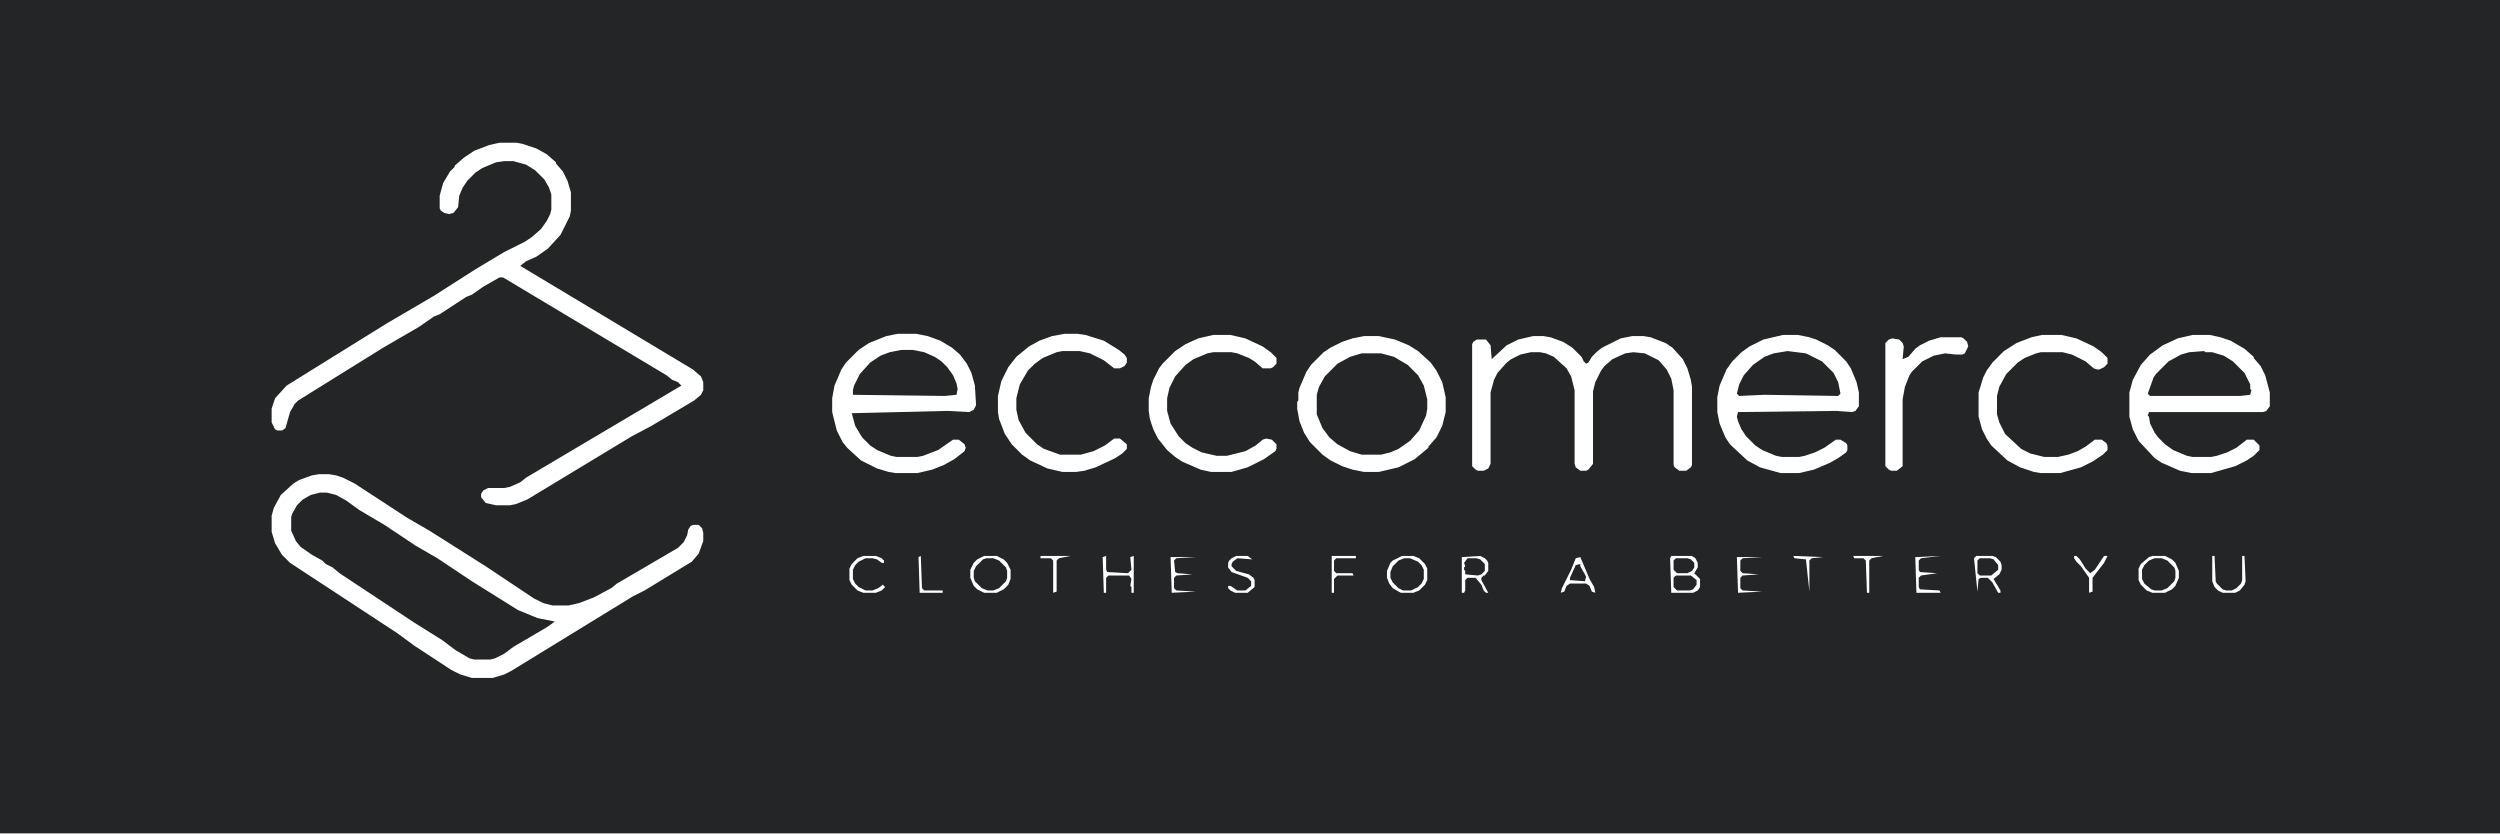
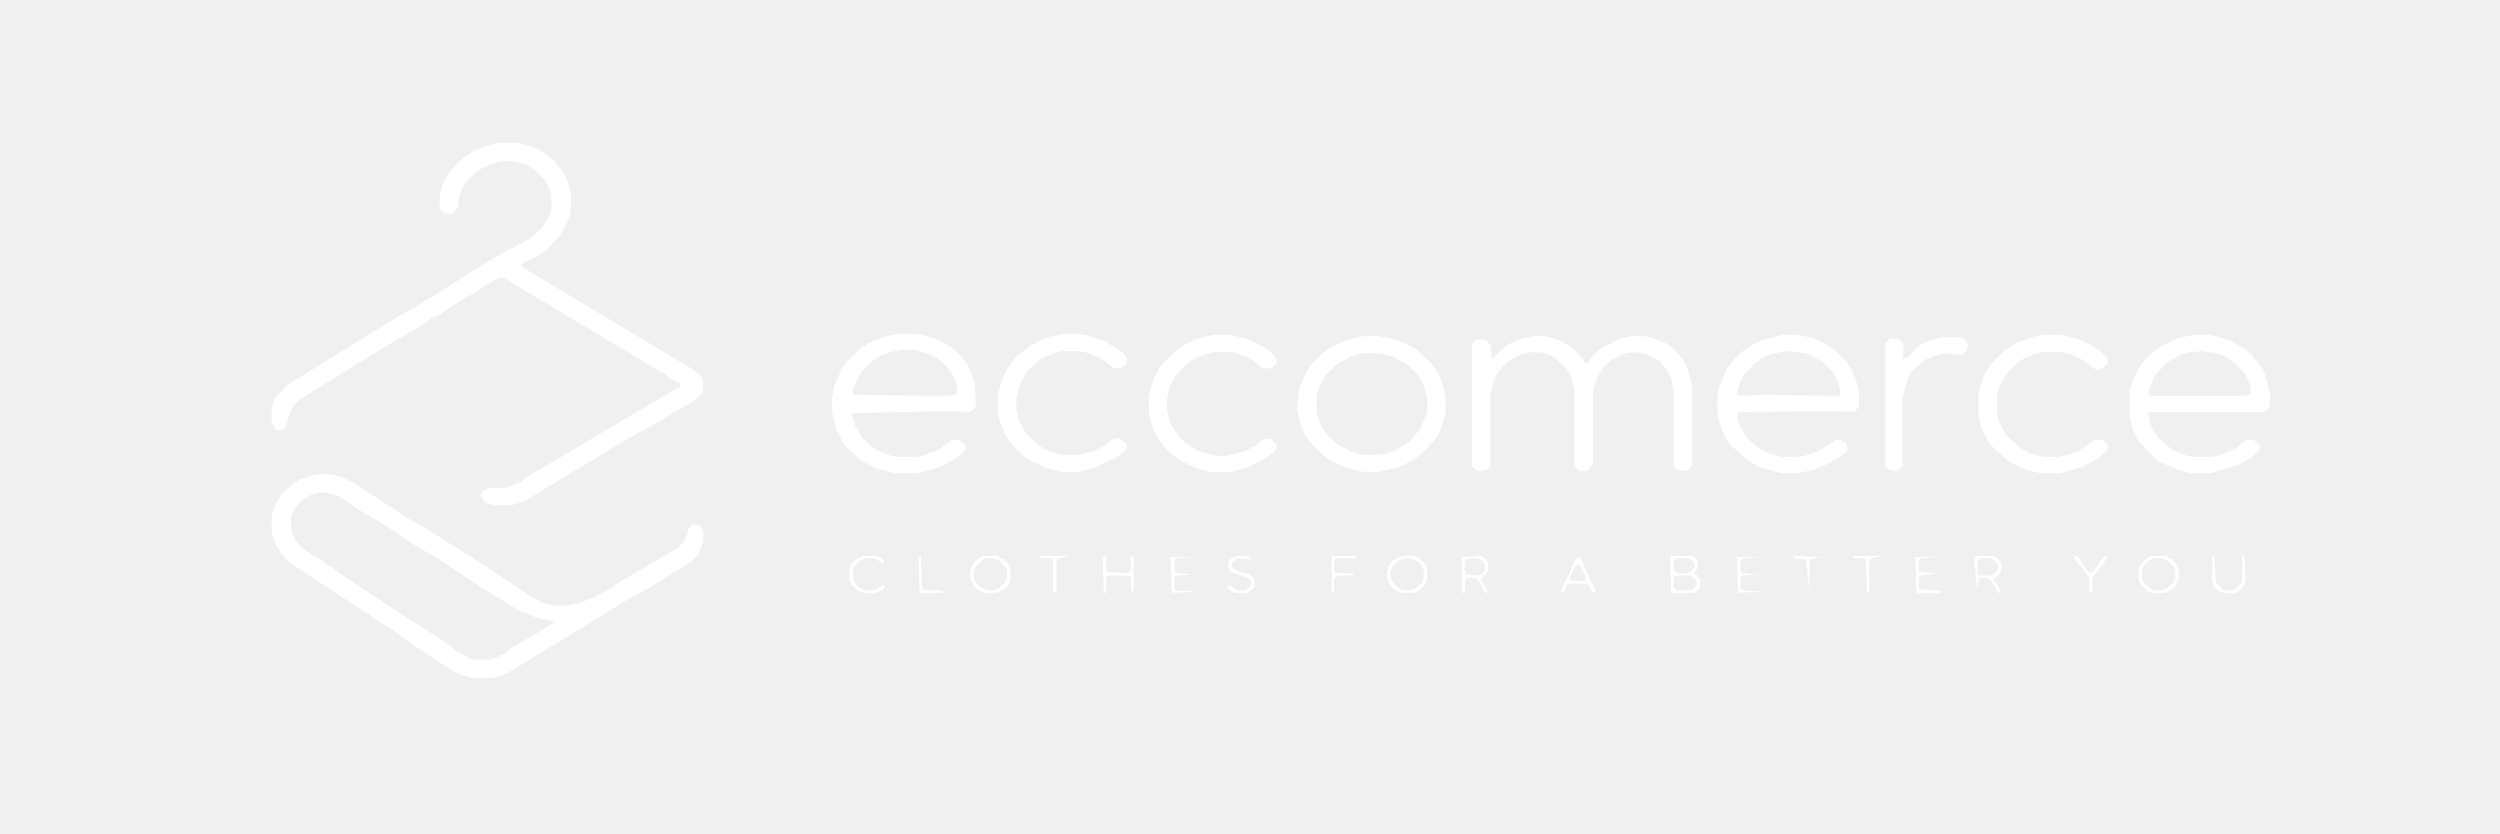
<svg xmlns="http://www.w3.org/2000/svg" width="2172" height="724" viewBox="0 0 2172 724">
-   <rect width="2172" height="724" fill="#232526" />
  <path d="M 1922 483 L 1922 505 L 1924 510 L 1927 513 L 1931 515 L 1942 515 L 1946 513 L 1950 508 L 1951 505 L 1950 483 L 1948 483 L 1948 504 L 1947 507 L 1943 511 L 1939 513 L 1934 513 L 1931 512 L 1926 507 L 1925 505 L 1924 483 Z M 1867 484 L 1860 490 L 1858 494 L 1858 504 L 1860 508 L 1865 513 L 1870 515 L 1881 515 L 1887 512 L 1890 509 L 1893 502 L 1893 496 L 1890 489 L 1887 486 L 1881 483 L 1870 483 Z M 1872 485 L 1878 485 L 1883 487 L 1889 493 L 1890 496 L 1890 502 L 1889 505 L 1883 511 L 1878 513 L 1872 513 L 1869 512 L 1863 507 L 1861 503 L 1861 495 L 1863 491 L 1867 487 Z M 1802 483 L 1802 485 L 1804 488 L 1808 492 L 1815 502 L 1815 515 L 1818 514 L 1818 502 L 1828 489 L 1831 483 L 1828 483 L 1820 495 L 1816 498 L 1812 494 L 1807 486 L 1804 483 Z M 1717 483 L 1715 485 L 1718 514 L 1719 503 L 1721 502 L 1727 502 L 1731 506 L 1736 515 L 1738 515 L 1738 513 L 1732 503 L 1737 499 L 1739 495 L 1739 491 L 1738 488 L 1734 484 L 1731 483 Z M 1718 487 L 1720 485 L 1729 485 L 1732 486 L 1736 491 L 1736 495 L 1730 500 L 1720 500 L 1718 498 Z M 1664 484 L 1665 515 L 1686 515 L 1685 513 L 1668 512 L 1667 510 L 1667 502 L 1669 500 L 1683 498 L 1668 497 L 1667 495 L 1667 487 L 1669 485 L 1686 483 Z M 1610 483 L 1611 485 L 1619 485 L 1621 487 L 1622 515 L 1624 515 L 1624 487 L 1626 485 L 1636 483 Z M 1558 483 L 1559 485 L 1569 486 L 1572 514 L 1572 487 L 1574 485 L 1584 484 Z M 1509 484 L 1510 515 L 1531 514 L 1514 513 L 1512 511 L 1512 502 L 1514 500 L 1528 499 L 1514 498 L 1512 496 L 1512 487 L 1514 485 L 1531 484 Z M 1452 483 L 1451 485 L 1452 515 L 1471 515 L 1475 513 L 1477 510 L 1477 503 L 1472 498 L 1475 493 L 1475 489 L 1473 485 L 1470 483 Z M 1454 502 L 1456 500 L 1469 500 L 1474 504 L 1474 508 L 1471 512 L 1468 513 L 1457 513 L 1454 510 Z M 1454 487 L 1456 485 L 1466 485 L 1469 486 L 1472 489 L 1472 493 L 1470 496 L 1466 498 L 1457 498 L 1454 495 Z M 1369 485 L 1365 495 L 1357 511 L 1356 515 L 1359 514 L 1361 509 L 1364 507 L 1378 507 L 1381 509 L 1383 514 L 1386 515 L 1385 510 L 1381 503 L 1373 484 Z M 1373 490 L 1373 492 L 1378 501 L 1377 505 L 1364 504 L 1364 502 L 1369 491 Z M 1270 484 L 1270 515 L 1272 515 L 1273 513 L 1273 504 L 1275 502 L 1282 502 L 1287 508 L 1289 513 L 1291 515 L 1293 515 L 1287 504 L 1287 502 L 1289 500 L 1290 500 L 1293 496 L 1293 489 L 1292 487 L 1290 485 L 1286 483 Z M 1272 489 L 1275 485 L 1283 485 L 1286 486 L 1290 490 L 1290 496 L 1287 499 L 1284 500 L 1273 499 L 1273 496 L 1272 495 L 1272 493 L 1273 492 Z M 1210 487 L 1208 489 L 1205 496 L 1205 502 L 1207 507 L 1210 511 L 1217 515 L 1228 515 L 1233 513 L 1238 508 L 1240 504 L 1240 494 L 1238 490 L 1233 485 L 1228 483 L 1218 483 Z M 1220 485 L 1225 485 L 1232 488 L 1235 491 L 1237 495 L 1237 503 L 1235 507 L 1232 510 L 1226 513 L 1219 513 L 1215 511 L 1210 506 L 1208 502 L 1208 497 L 1210 492 L 1215 487 Z M 1178 483 L 1157 483 L 1157 515 L 1159 515 L 1159 503 L 1162 500 L 1176 500 L 1175 498 L 1161 498 L 1159 496 L 1159 487 L 1161 485 L 1178 485 Z M 1074 483 L 1070 485 L 1068 487 L 1067 489 L 1067 493 L 1070 497 L 1084 502 L 1087 505 L 1087 509 L 1082 513 L 1075 513 L 1069 509 L 1067 509 L 1067 511 L 1069 513 L 1073 515 L 1084 515 L 1090 510 L 1090 504 L 1089 502 L 1085 499 L 1074 496 L 1070 492 L 1070 490 L 1071 488 L 1075 485 L 1088 486 L 1084 483 Z M 1017 484 L 1018 515 L 1039 514 L 1022 513 L 1020 511 L 1020 502 L 1022 500 L 1036 499 L 1023 498 L 1021 497 L 1020 487 L 1022 485 L 1039 484 Z M 958 484 L 959 515 L 961 515 L 961 502 L 963 500 L 981 500 L 983 503 L 982 509 L 983 510 L 983 515 L 985 515 L 985 483 L 982 484 L 983 495 L 980 498 L 962 497 L 961 495 L 961 483 Z M 904 483 L 904 485 L 913 485 L 915 487 L 915 515 L 918 514 L 918 487 L 920 485 L 930 483 Z M 849 486 L 846 489 L 843 495 L 843 502 L 846 509 L 849 512 L 855 515 L 866 515 L 872 512 L 876 508 L 878 503 L 878 495 L 875 489 L 872 486 L 866 483 L 855 483 Z M 857 485 L 863 485 L 868 487 L 874 493 L 875 496 L 875 502 L 874 505 L 868 511 L 863 513 L 858 513 L 853 511 L 847 505 L 846 502 L 846 496 L 848 492 L 854 486 Z M 798 484 L 799 515 L 819 515 L 819 513 L 803 513 L 801 511 L 800 483 Z M 745 485 L 740 490 L 738 494 L 738 504 L 740 508 L 745 513 L 750 515 L 761 515 L 766 513 L 769 510 L 767 508 L 763 511 L 758 513 L 752 513 L 746 510 L 743 507 L 741 503 L 741 495 L 743 491 L 746 488 L 752 485 L 758 485 L 762 486 L 766 489 L 768 489 L 768 487 L 766 485 L 761 483 L 750 483 Z M 236 448 L 236 462 L 239 472 L 245 482 L 252 489 L 345 550 L 360 561 L 392 582 L 400 586 L 410 589 L 428 589 L 438 586 L 444 583 L 550 518 L 560 513 L 601 488 L 607 481 L 611 470 L 611 463 L 610 459 L 607 456 L 602 456 L 600 457 L 598 460 L 597 465 L 594 471 L 589 476 L 536 507 L 531 511 L 516 519 L 503 524 L 494 526 L 480 526 L 472 524 L 464 520 L 422 492 L 373 461 L 354 450 L 308 420 L 298 415 L 292 413 L 286 412 L 277 412 L 271 413 L 260 417 L 255 420 L 244 430 L 238 441 Z M 254 446 L 258 439 L 263 434 L 270 430 L 278 428 L 284 428 L 292 430 L 301 435 L 312 443 L 334 456 L 361 474 L 380 485 L 410 505 L 450 530 L 467 537 L 482 540 L 475 545 L 446 562 L 438 568 L 430 572 L 426 573 L 412 573 L 408 572 L 396 565 L 384 556 L 360 541 L 295 498 L 289 493 L 283 490 L 280 487 L 271 482 L 261 475 L 257 470 L 253 461 L 253 449 Z M 1706 294 L 1704 293 L 1686 293 L 1676 296 L 1668 300 L 1664 303 L 1658 310 L 1653 312 L 1654 301 L 1653 298 L 1650 295 L 1644 294 L 1641 295 L 1638 298 L 1638 405 L 1641 408 L 1643 409 L 1648 409 L 1653 405 L 1653 347 L 1655 336 L 1659 326 L 1661 323 L 1670 314 L 1680 309 L 1690 307 L 1699 308 L 1705 308 L 1707 307 L 1710 301 L 1709 297 Z M 1280 297 L 1279 299 L 1279 405 L 1282 408 L 1284 409 L 1289 409 L 1293 407 L 1295 403 L 1295 341 L 1298 330 L 1301 324 L 1309 315 L 1313 312 L 1321 308 L 1330 306 L 1338 306 L 1343 307 L 1350 310 L 1361 320 L 1365 327 L 1368 339 L 1368 403 L 1369 406 L 1373 409 L 1378 409 L 1380 408 L 1384 403 L 1384 340 L 1386 332 L 1391 322 L 1394 318 L 1401 312 L 1412 307 L 1419 306 L 1429 307 L 1441 313 L 1448 321 L 1452 329 L 1454 339 L 1454 404 L 1455 406 L 1459 409 L 1465 409 L 1469 406 L 1470 404 L 1470 336 L 1469 330 L 1466 320 L 1462 312 L 1453 302 L 1447 298 L 1434 293 L 1428 292 L 1418 292 L 1408 294 L 1392 302 L 1388 305 L 1383 310 L 1380 315 L 1378 316 L 1376 314 L 1374 310 L 1366 302 L 1358 297 L 1347 293 L 1341 292 L 1332 292 L 1319 295 L 1309 300 L 1296 312 L 1295 300 L 1291 295 L 1283 295 Z M 1185 292 L 1175 294 L 1166 297 L 1156 302 L 1150 306 L 1139 317 L 1135 323 L 1129 337 L 1128 341 L 1128 348 L 1127 349 L 1127 355 L 1129 366 L 1133 376 L 1138 384 L 1149 395 L 1156 400 L 1166 405 L 1175 408 L 1185 410 L 1198 410 L 1215 406 L 1229 399 L 1241 389 L 1241 388 L 1248 380 L 1253 370 L 1256 358 L 1256 345 L 1253 332 L 1248 322 L 1243 315 L 1232 305 L 1224 300 L 1212 295 L 1198 292 Z M 1173 310 L 1183 307 L 1200 307 L 1211 310 L 1223 317 L 1232 326 L 1237 335 L 1240 347 L 1240 355 L 1239 361 L 1233 374 L 1225 383 L 1215 390 L 1208 393 L 1200 395 L 1183 395 L 1173 392 L 1162 386 L 1155 380 L 1149 372 L 1144 360 L 1144 343 L 1146 336 L 1151 327 L 1162 316 Z M 1905 291 L 1892 294 L 1879 300 L 1868 308 L 1860 317 L 1853 330 L 1850 341 L 1850 362 L 1853 373 L 1858 383 L 1872 398 L 1878 402 L 1894 409 L 1904 411 L 1921 411 L 1942 405 L 1952 400 L 1958 396 L 1963 391 L 1963 387 L 1958 382 L 1952 382 L 1943 389 L 1935 393 L 1926 396 L 1921 397 L 1905 397 L 1900 396 L 1888 391 L 1881 386 L 1875 380 L 1872 376 L 1868 368 L 1867 362 L 1866 361 L 1867 358 L 1966 358 L 1969 357 L 1972 353 L 1972 341 L 1968 326 L 1964 318 L 1958 311 L 1958 310 L 1950 303 L 1938 296 L 1929 293 L 1920 291 Z M 1866 342 L 1871 328 L 1873 325 L 1884 314 L 1895 308 L 1902 306 L 1915 305 L 1916 306 L 1922 306 L 1932 309 L 1940 314 L 1950 324 L 1955 334 L 1955 338 L 1956 339 L 1955 343 L 1946 344 L 1868 344 Z M 1774 291 L 1765 293 L 1752 298 L 1741 305 L 1731 315 L 1726 322 L 1723 328 L 1719 341 L 1719 362 L 1722 373 L 1726 381 L 1730 387 L 1744 400 L 1755 406 L 1767 410 L 1773 411 L 1790 411 L 1808 406 L 1818 401 L 1827 395 L 1831 391 L 1831 387 L 1830 385 L 1826 382 L 1820 382 L 1812 388 L 1805 392 L 1797 395 L 1788 397 L 1776 397 L 1764 394 L 1756 390 L 1742 377 L 1737 367 L 1735 360 L 1735 344 L 1737 336 L 1743 325 L 1753 315 L 1759 311 L 1769 307 L 1773 306 L 1792 306 L 1800 308 L 1812 314 L 1819 320 L 1822 321 L 1824 321 L 1828 319 L 1831 316 L 1831 311 L 1826 306 L 1819 301 L 1804 294 L 1791 291 Z M 1549 291 L 1532 295 L 1520 301 L 1513 306 L 1505 314 L 1500 321 L 1494 335 L 1492 345 L 1492 358 L 1494 368 L 1499 380 L 1503 386 L 1518 400 L 1529 406 L 1547 411 L 1563 411 L 1576 408 L 1590 402 L 1597 398 L 1604 393 L 1605 391 L 1605 387 L 1604 385 L 1599 382 L 1595 382 L 1585 389 L 1577 393 L 1568 396 L 1563 397 L 1548 397 L 1543 396 L 1531 391 L 1525 387 L 1517 379 L 1513 373 L 1510 366 L 1509 362 L 1510 358 L 1595 357 L 1609 358 L 1612 357 L 1615 353 L 1615 341 L 1613 332 L 1608 320 L 1604 314 L 1594 304 L 1588 300 L 1578 295 L 1572 293 L 1562 291 Z M 1509 342 L 1511 334 L 1515 326 L 1523 317 L 1533 310 L 1541 307 L 1553 305 L 1569 307 L 1583 314 L 1593 324 L 1597 332 L 1599 342 L 1597 344 L 1533 343 L 1511 344 Z M 1054 291 L 1041 294 L 1030 299 L 1021 305 L 1010 316 L 1007 320 L 1002 330 L 1000 336 L 998 346 L 998 357 L 999 364 L 1002 373 L 1006 381 L 1014 391 L 1021 397 L 1027 401 L 1043 408 L 1052 410 L 1070 410 L 1084 406 L 1098 399 L 1108 392 L 1109 390 L 1109 386 L 1105 382 L 1100 381 L 1097 382 L 1091 387 L 1082 392 L 1066 396 L 1057 396 L 1044 393 L 1036 389 L 1030 385 L 1024 379 L 1017 368 L 1014 357 L 1014 346 L 1016 337 L 1021 327 L 1030 317 L 1037 312 L 1049 307 L 1054 306 L 1070 306 L 1075 307 L 1085 311 L 1090 314 L 1097 320 L 1104 320 L 1106 319 L 1109 316 L 1109 311 L 1104 306 L 1097 301 L 1082 294 L 1069 291 Z M 925 290 L 914 292 L 903 296 L 894 301 L 883 310 L 876 319 L 870 331 L 867 344 L 867 358 L 868 364 L 873 377 L 879 386 L 888 395 L 895 400 L 910 407 L 923 410 L 935 410 L 942 409 L 952 406 L 969 398 L 975 394 L 979 390 L 979 386 L 973 381 L 968 381 L 960 387 L 950 392 L 939 395 L 921 395 L 907 390 L 901 386 L 891 376 L 885 365 L 883 356 L 883 346 L 886 334 L 893 322 L 899 316 L 906 311 L 918 306 L 923 305 L 938 305 L 947 307 L 959 313 L 968 320 L 973 320 L 977 318 L 979 315 L 979 311 L 977 308 L 972 304 L 959 296 L 943 291 L 936 290 Z M 780 290 L 770 292 L 755 298 L 746 304 L 735 315 L 731 321 L 725 335 L 723 346 L 723 358 L 727 374 L 732 384 L 736 389 L 748 400 L 762 407 L 772 410 L 778 411 L 797 411 L 810 408 L 820 404 L 829 399 L 838 392 L 839 389 L 838 386 L 833 382 L 828 382 L 815 391 L 802 396 L 797 397 L 779 397 L 774 396 L 762 391 L 756 387 L 749 380 L 743 370 L 740 359 L 823 357 L 842 358 L 846 356 L 848 352 L 847 335 L 844 324 L 840 316 L 834 308 L 827 302 L 817 296 L 806 292 L 796 290 Z M 741 339 L 742 335 L 747 325 L 756 315 L 765 309 L 773 306 L 783 304 L 793 304 L 803 306 L 812 310 L 818 314 L 823 319 L 828 326 L 831 333 L 832 338 L 831 343 L 821 344 L 741 343 Z M 611 332 L 609 327 L 602 321 L 452 231 L 457 227 L 466 223 L 476 216 L 487 204 L 495 188 L 496 183 L 496 167 L 493 157 L 489 149 L 483 142 L 483 141 L 475 134 L 466 129 L 454 125 L 449 124 L 434 124 L 425 126 L 412 131 L 403 137 L 395 144 L 395 145 L 391 149 L 385 159 L 382 170 L 382 181 L 383 183 L 386 185 L 390 186 L 394 185 L 398 180 L 399 170 L 402 163 L 406 157 L 413 150 L 419 146 L 431 141 L 438 140 L 446 140 L 457 143 L 465 148 L 473 156 L 477 163 L 479 169 L 479 182 L 478 186 L 475 192 L 470 199 L 462 206 L 456 210 L 438 219 L 413 234 L 377 257 L 336 281 L 249 335 L 239 346 L 236 355 L 236 367 L 239 373 L 241 374 L 245 374 L 248 372 L 252 358 L 256 351 L 259 348 L 333 302 L 364 284 L 377 275 L 382 273 L 405 258 L 410 256 L 420 249 L 434 241 L 437 241 L 579 326 L 584 330 L 589 332 L 592 335 L 457 415 L 452 419 L 443 423 L 438 424 L 424 424 L 420 426 L 418 429 L 418 432 L 422 437 L 431 439 L 443 439 L 448 438 L 458 434 L 549 379 L 566 370 L 603 348 L 609 343 L 611 339 Z" fill="#FFFFFF" fill-rule="evenodd" />
</svg>
